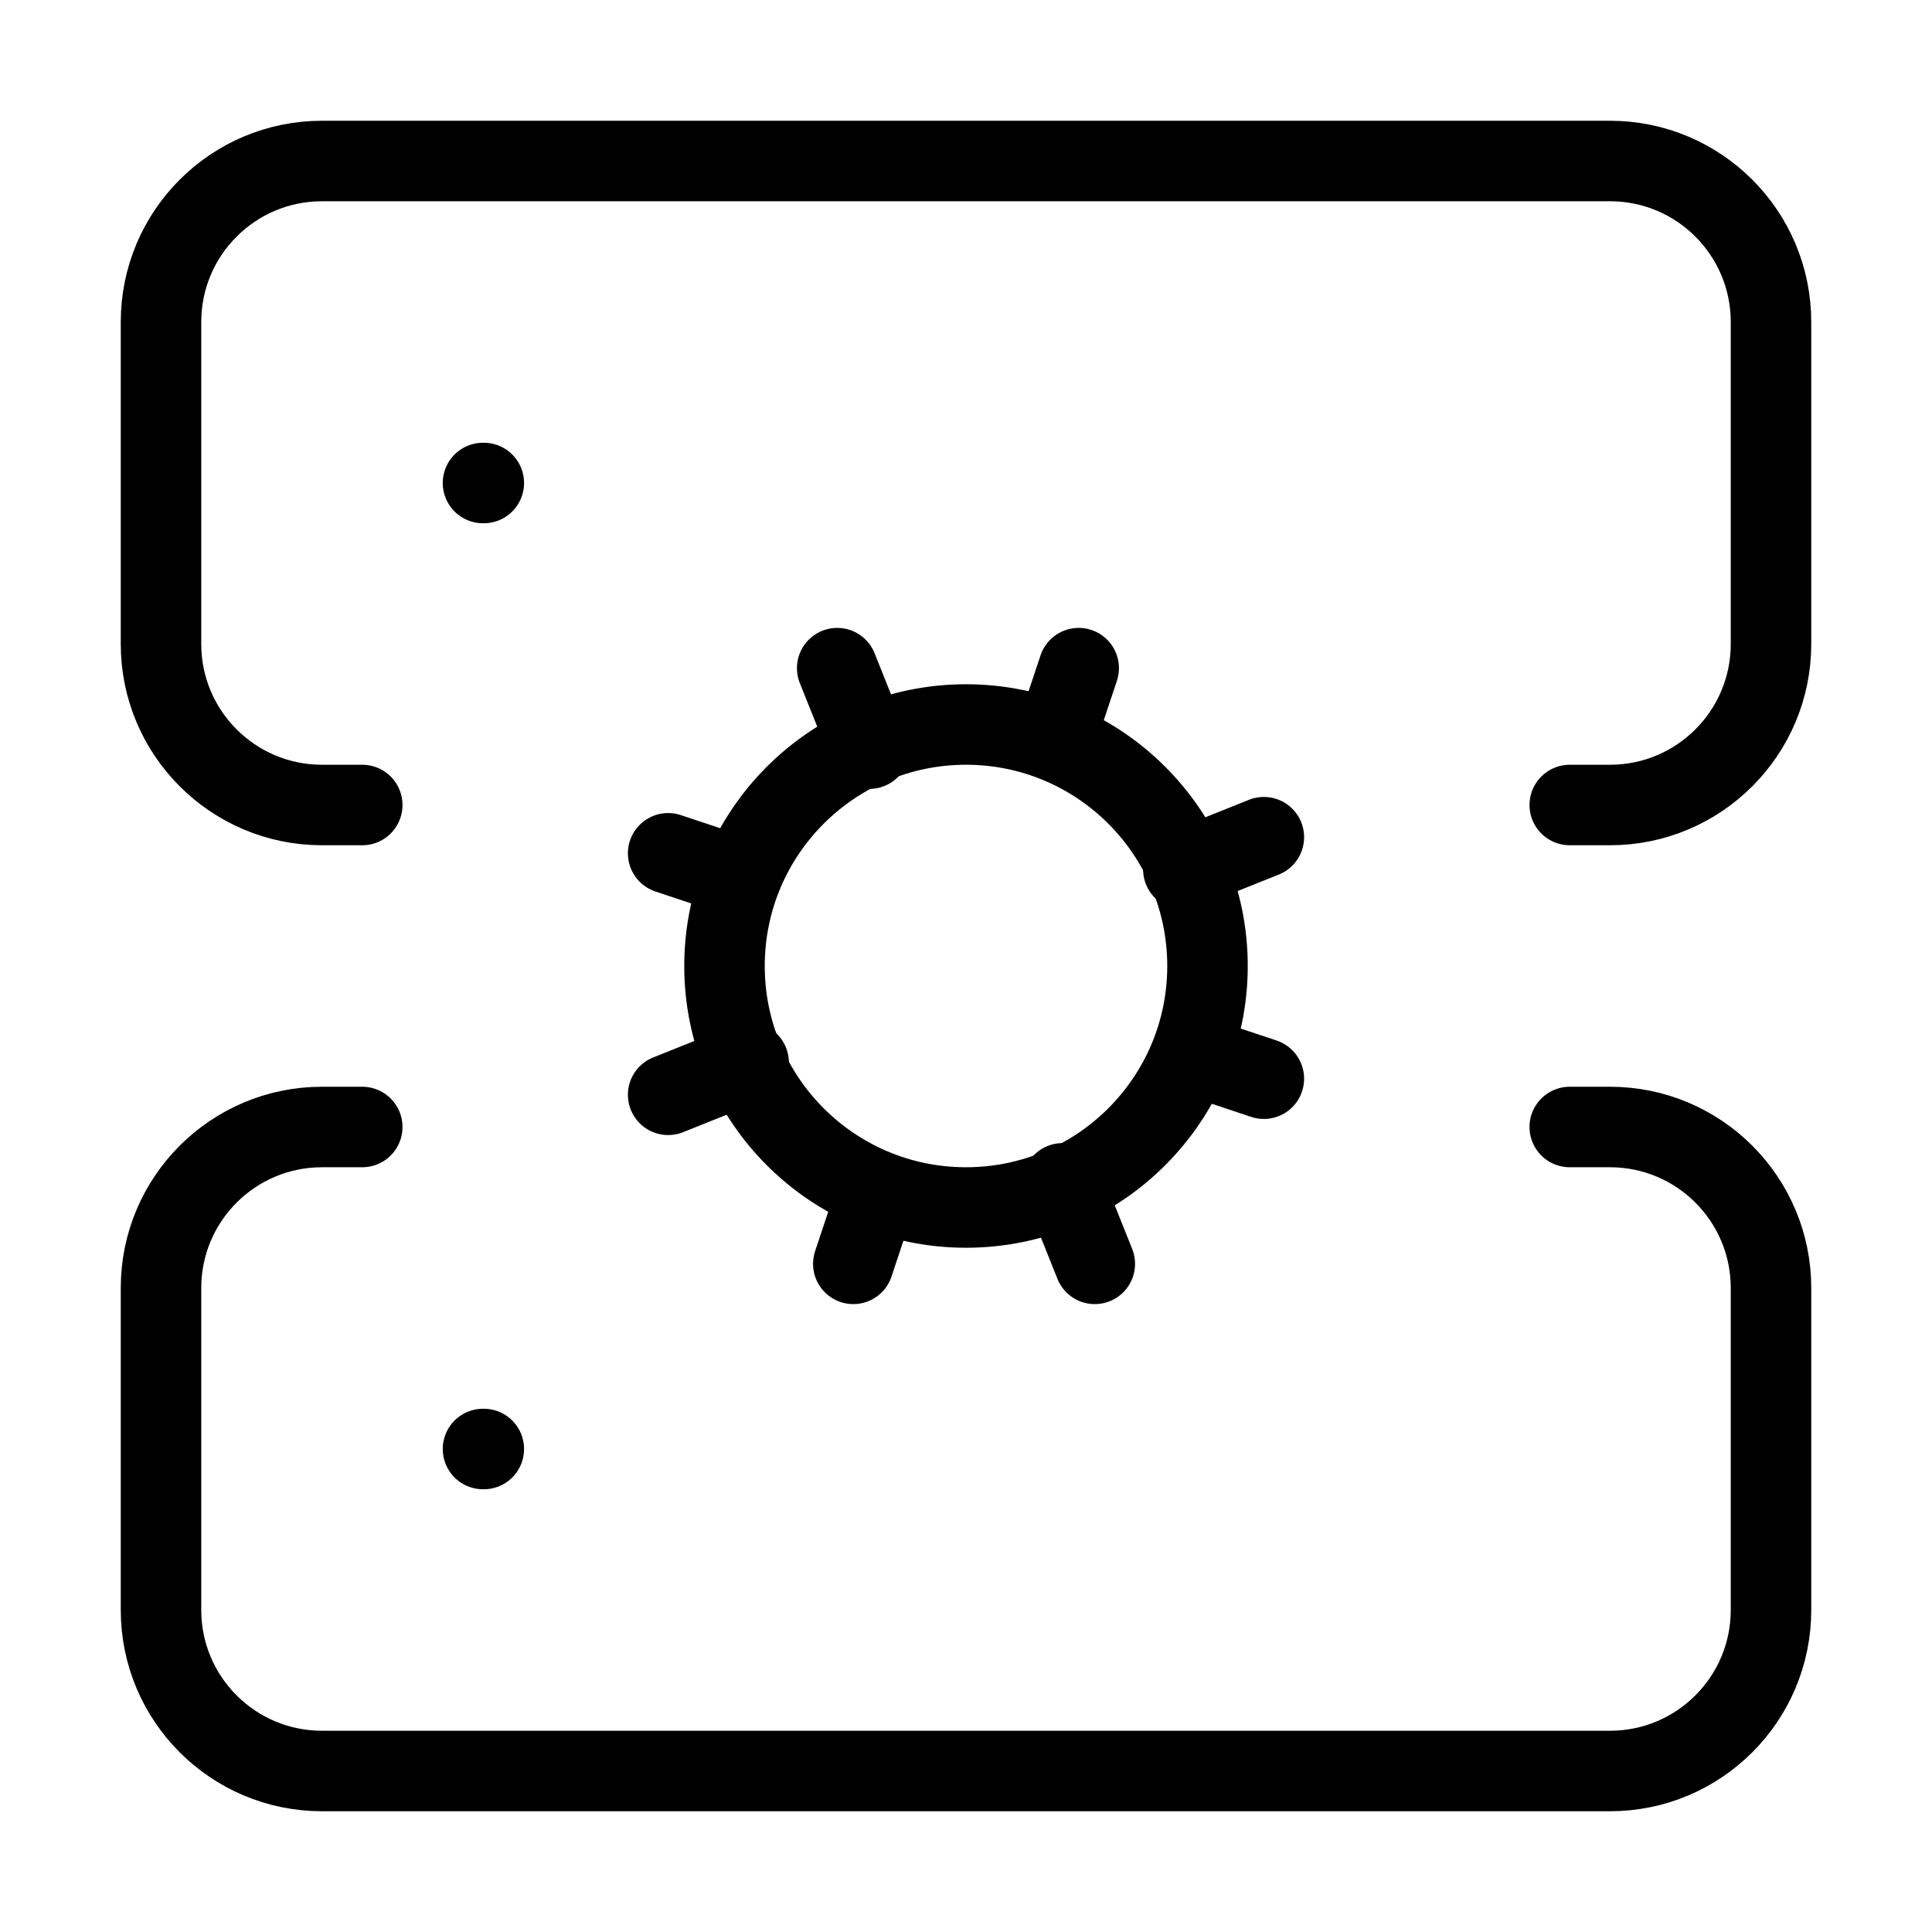
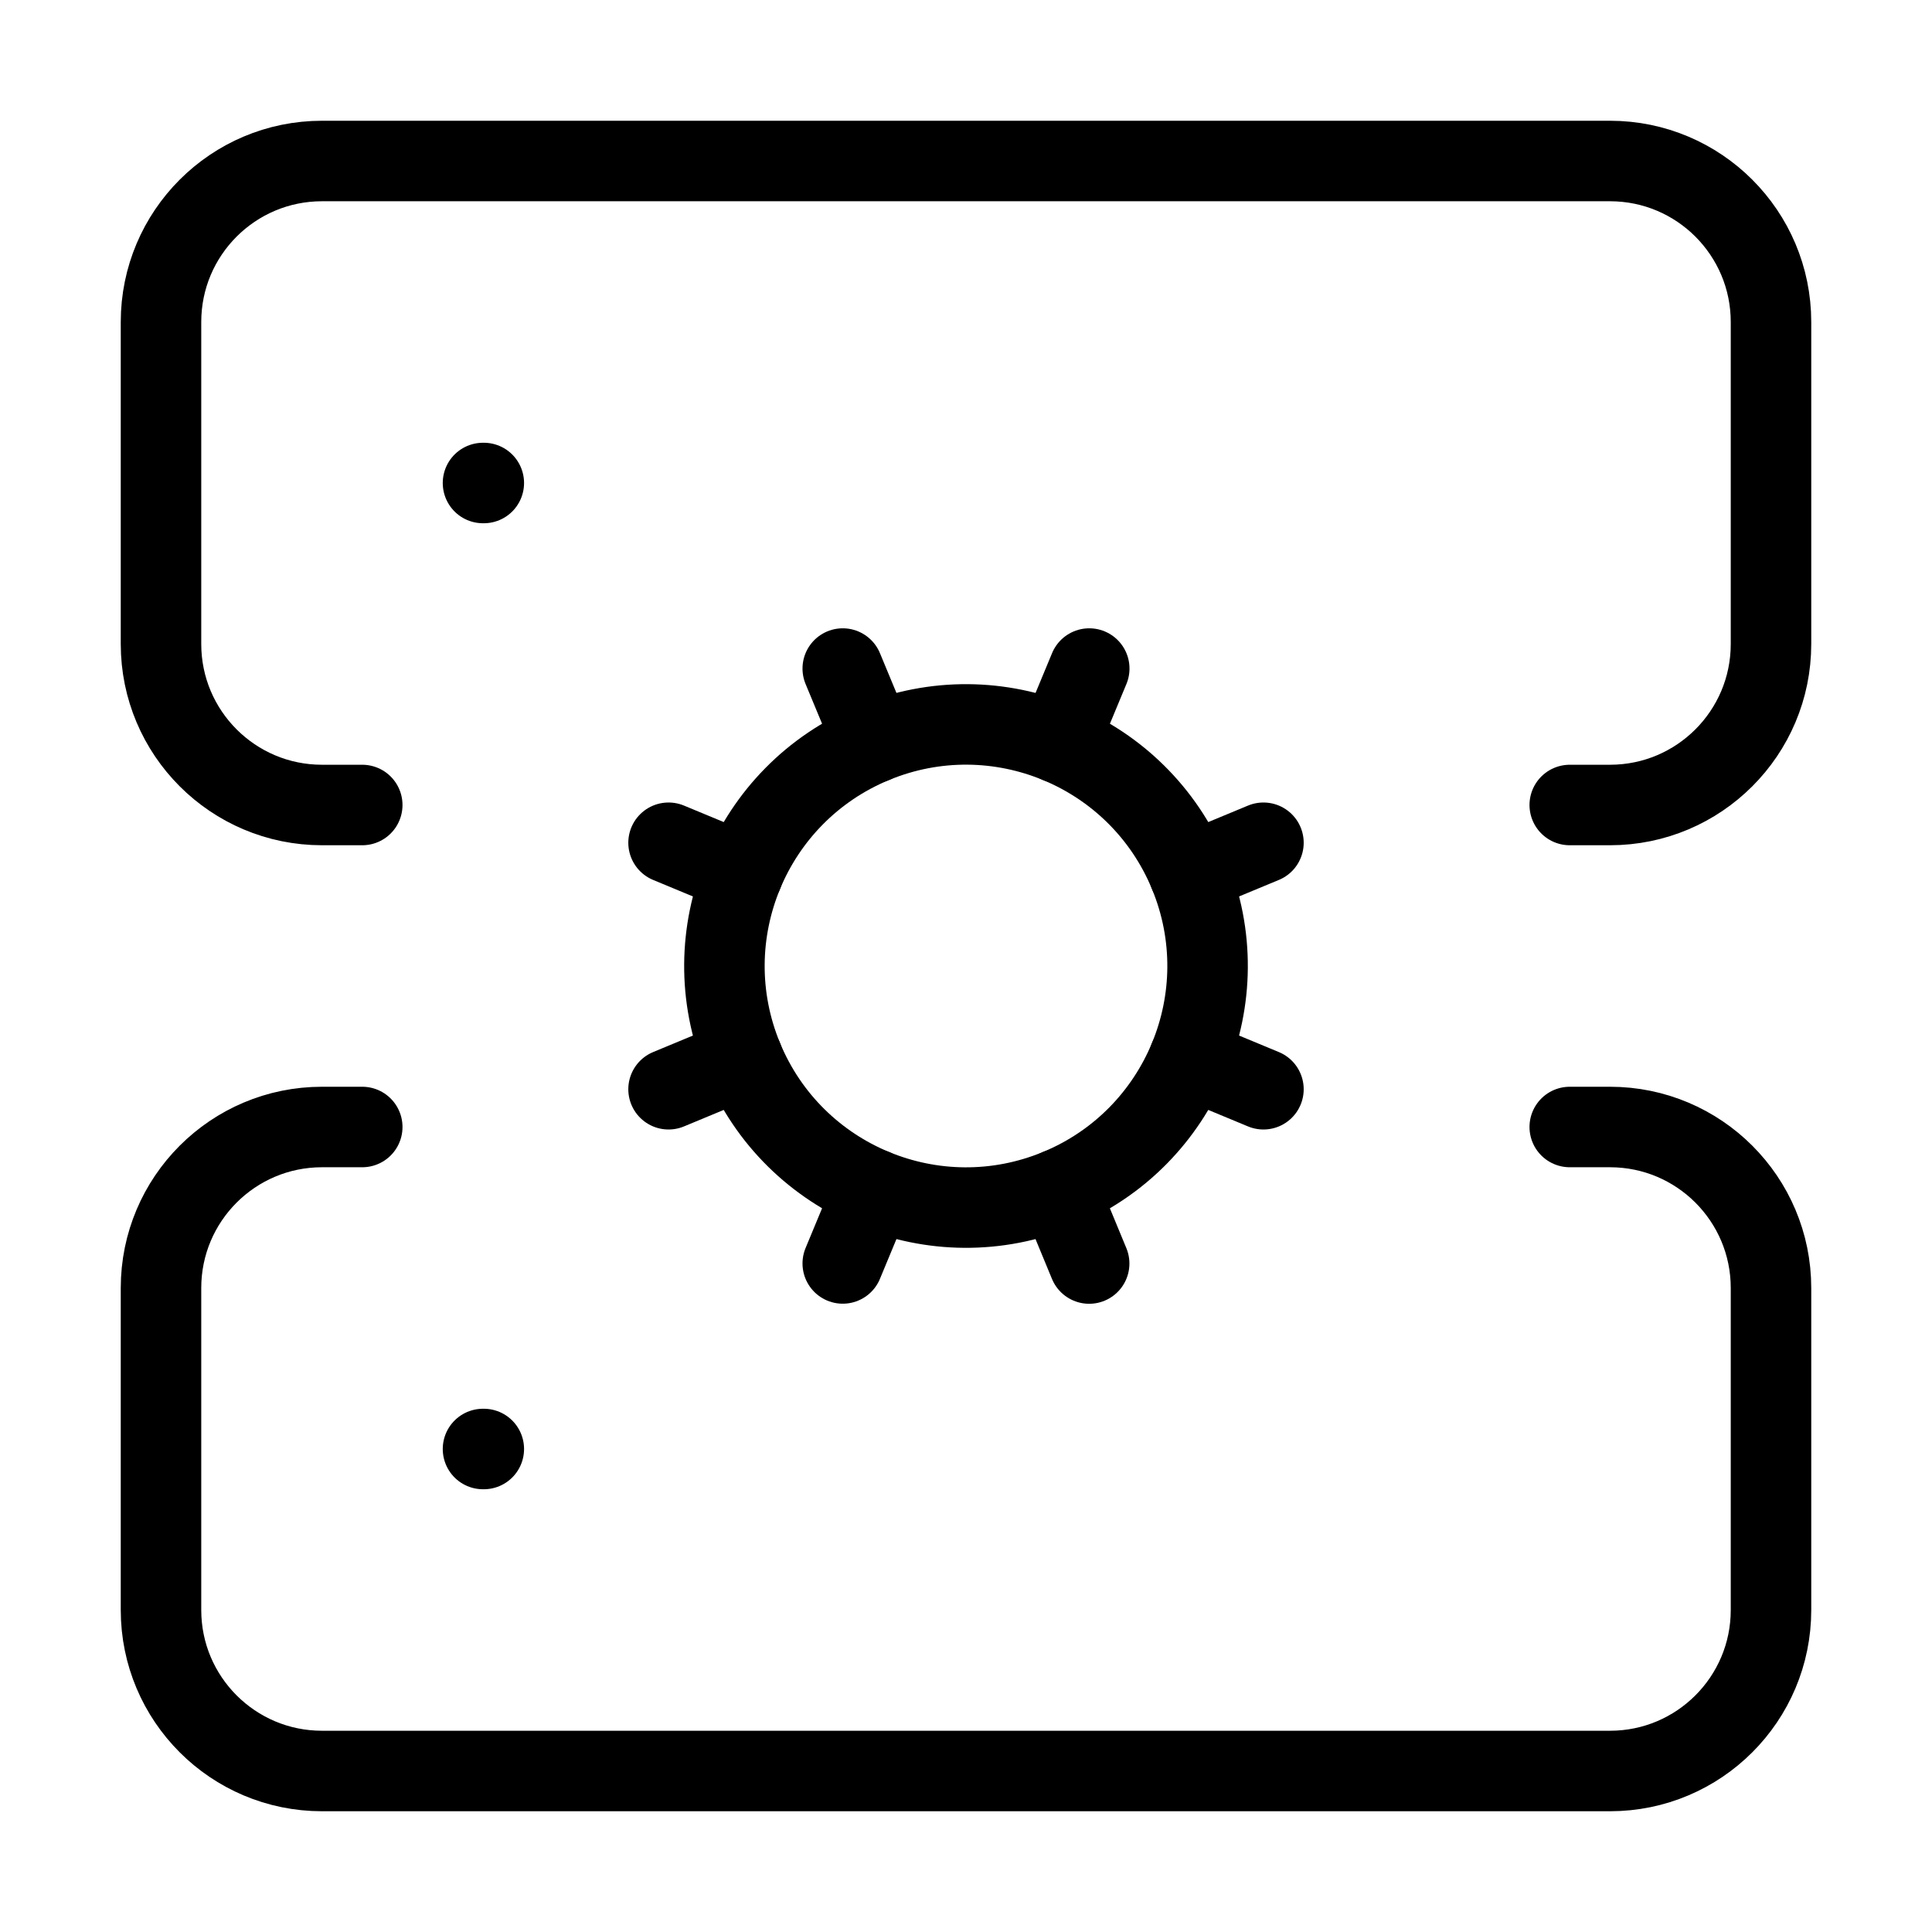
<svg xmlns="http://www.w3.org/2000/svg" width="24" height="24" viewBox="0 0 24 24" fill="none" stroke="currentColor" stroke-width="1.000" stroke-linecap="round" stroke-linejoin="round">
-   <circle cx="12" cy="12" r="3" />
+   <path d="m10.852 14.772-.383.923" />
+   <path d="M13.148 14.772a3 3 0 1 0-2.296-5.544l-.383-.923" />
+   <path d="m13.148 9.228.383-.923" />
+   <path d="m13.53 15.696-.382-.924a3 3 0 1 1-2.296-5.544" />
+   <path d="m14.772 10.852.923-.383" />
+   <path d="m14.772 13.148.923.383" />
  <path d="M4.5 10H4a2 2 0 0 1-2-2V4a2 2 0 0 1 2-2h16a2 2 0 0 1 2 2v4a2 2 0 0 1-2 2h-.5" />
  <path d="M4.5 14H4a2 2 0 0 0-2 2v4a2 2 0 0 0 2 2h16a2 2 0 0 0 2-2v-4a2 2 0 0 0-2-2h-.5" />
+   <path d="M6 18h.01" />
  <path d="M6 6h.01" />
-   <path d="M6 18h.01" />
-   <path d="m15.7 13.4-.9-.3" />
-   <path d="m9.2 10.9-.9-.3" />
-   <path d="m10.6 15.7.3-.9" />
-   <path d="m13.6 15.7-.4-1" />
-   <path d="m10.8 9.3-.4-1" />
-   <path d="m8.3 13.6 1-.4" />
-   <path d="m14.7 10.8 1-.4" />
-   <path d="m13.4 8.3-.3.9" />
+   <path d="m9.228 10.852-.923-.383" />
+   <path d="m9.228 13.148-.923.383" />
</svg>
